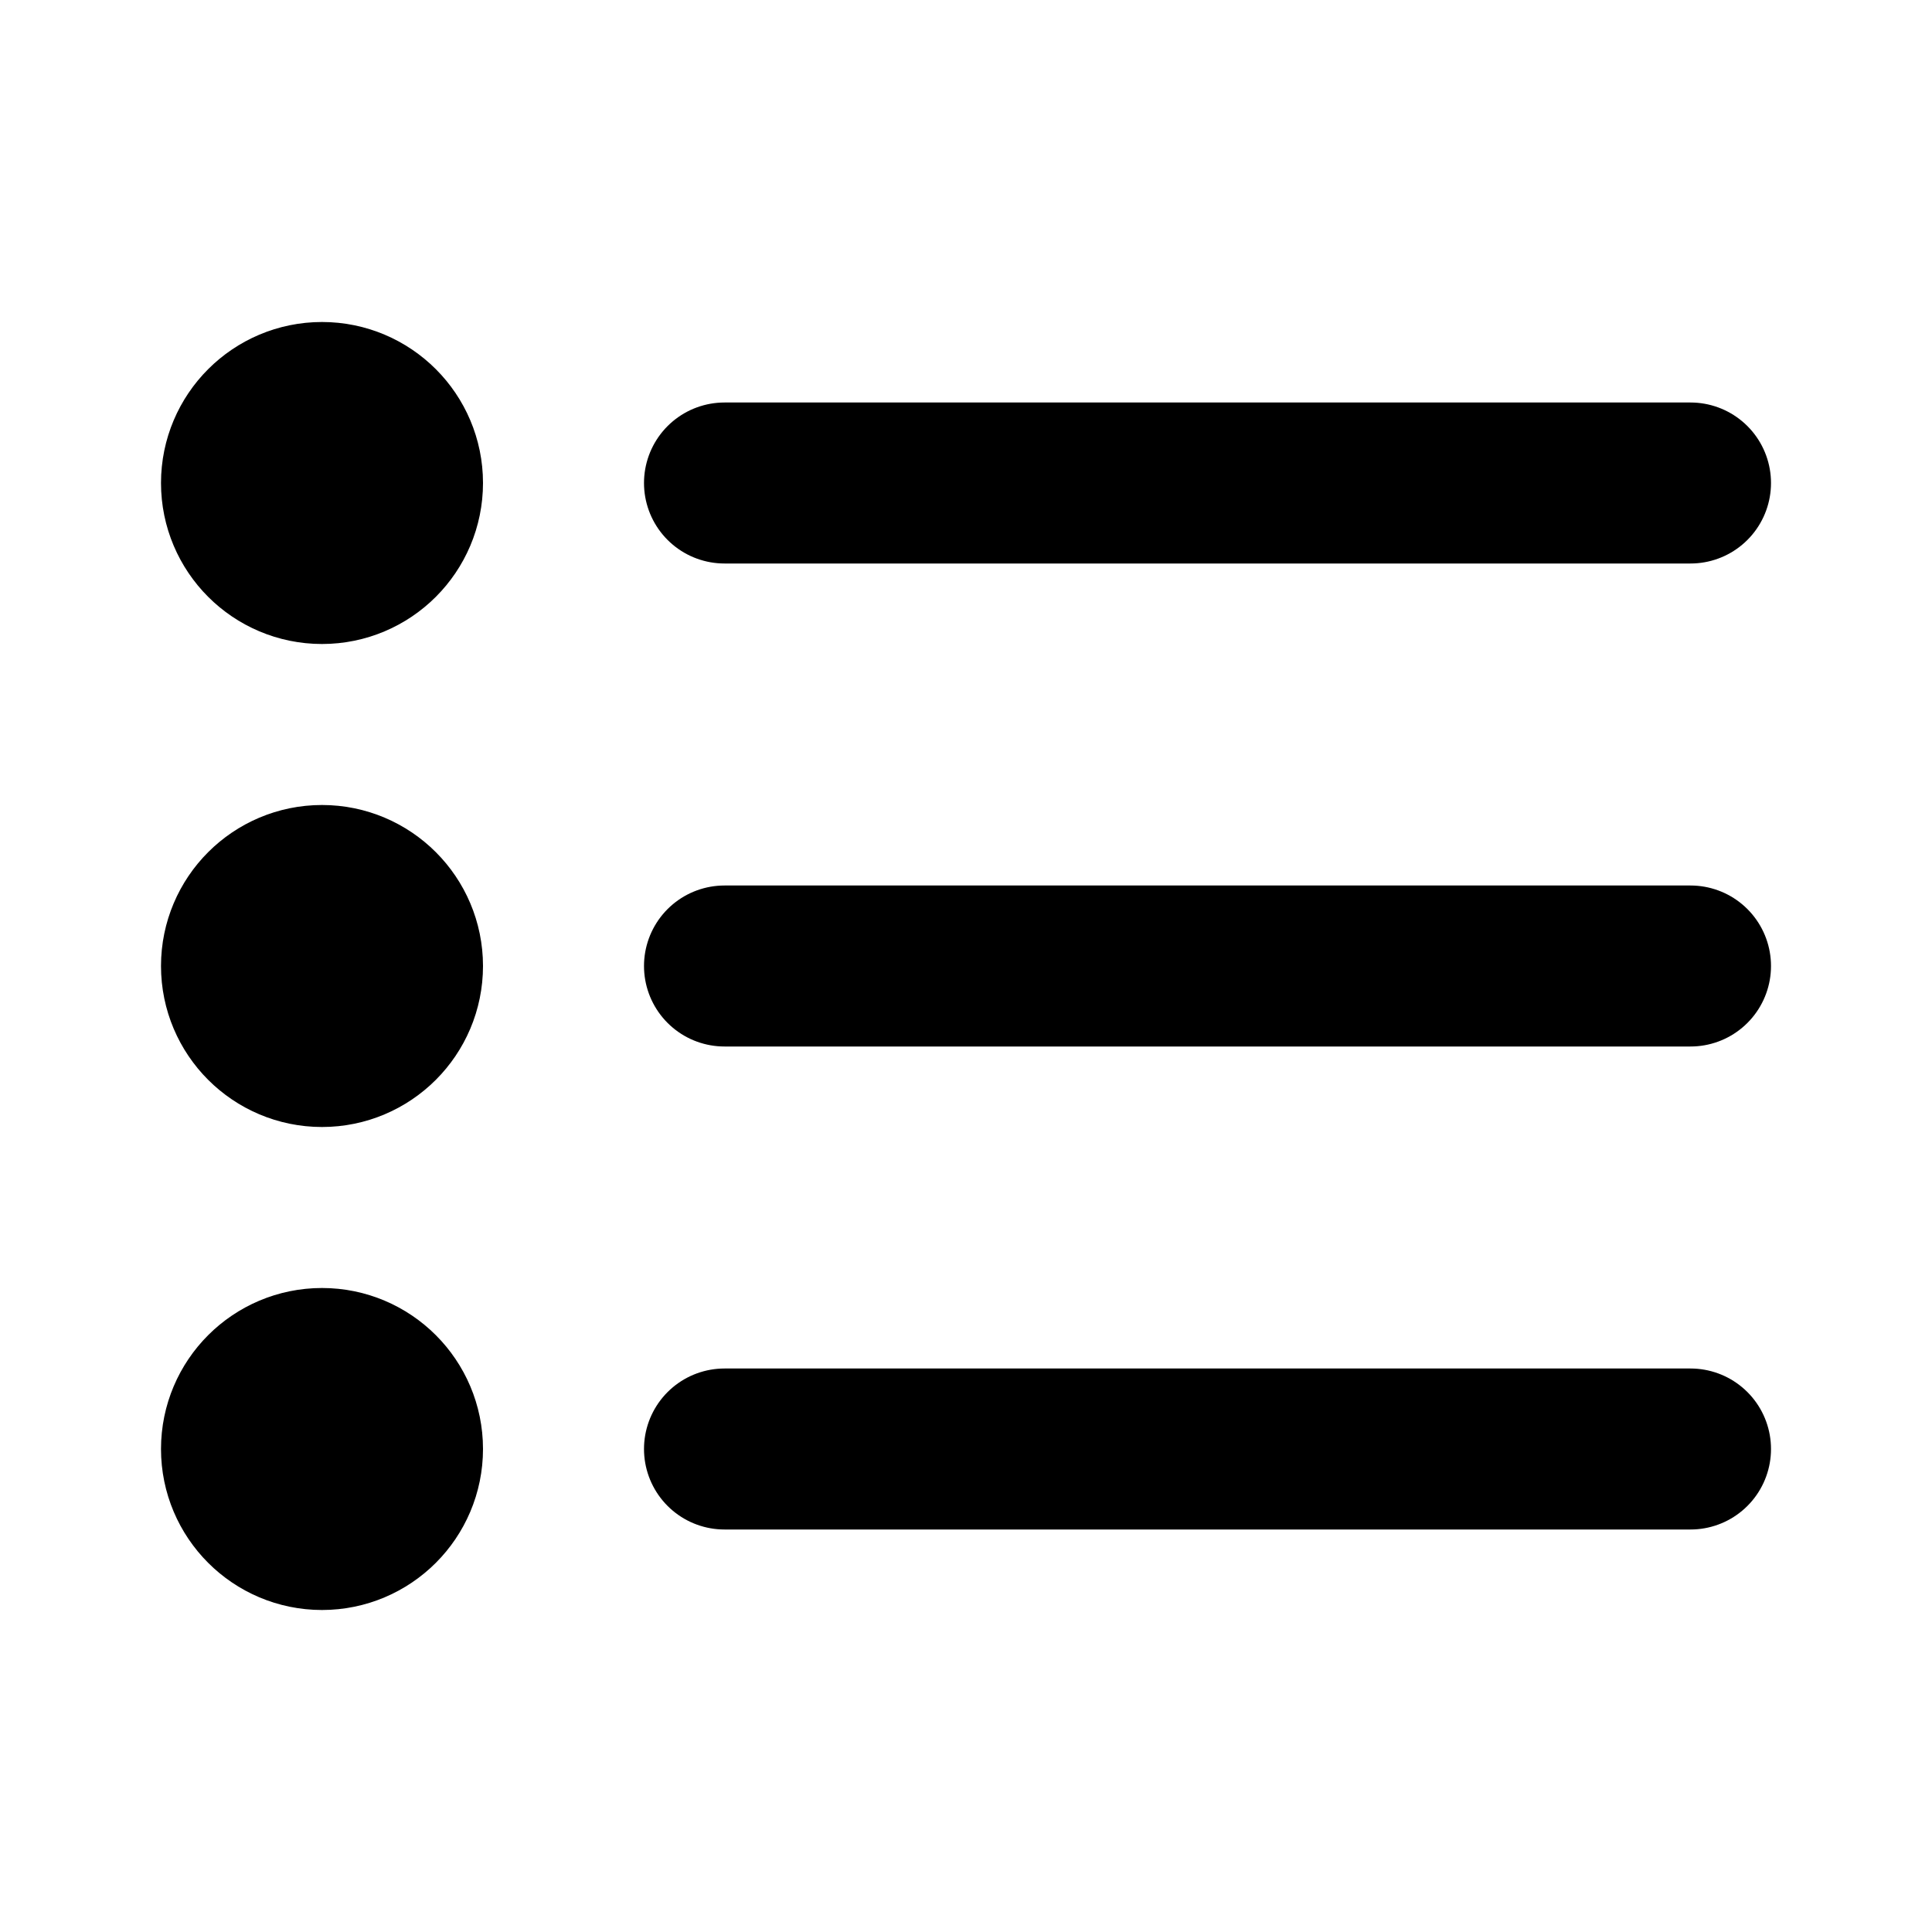
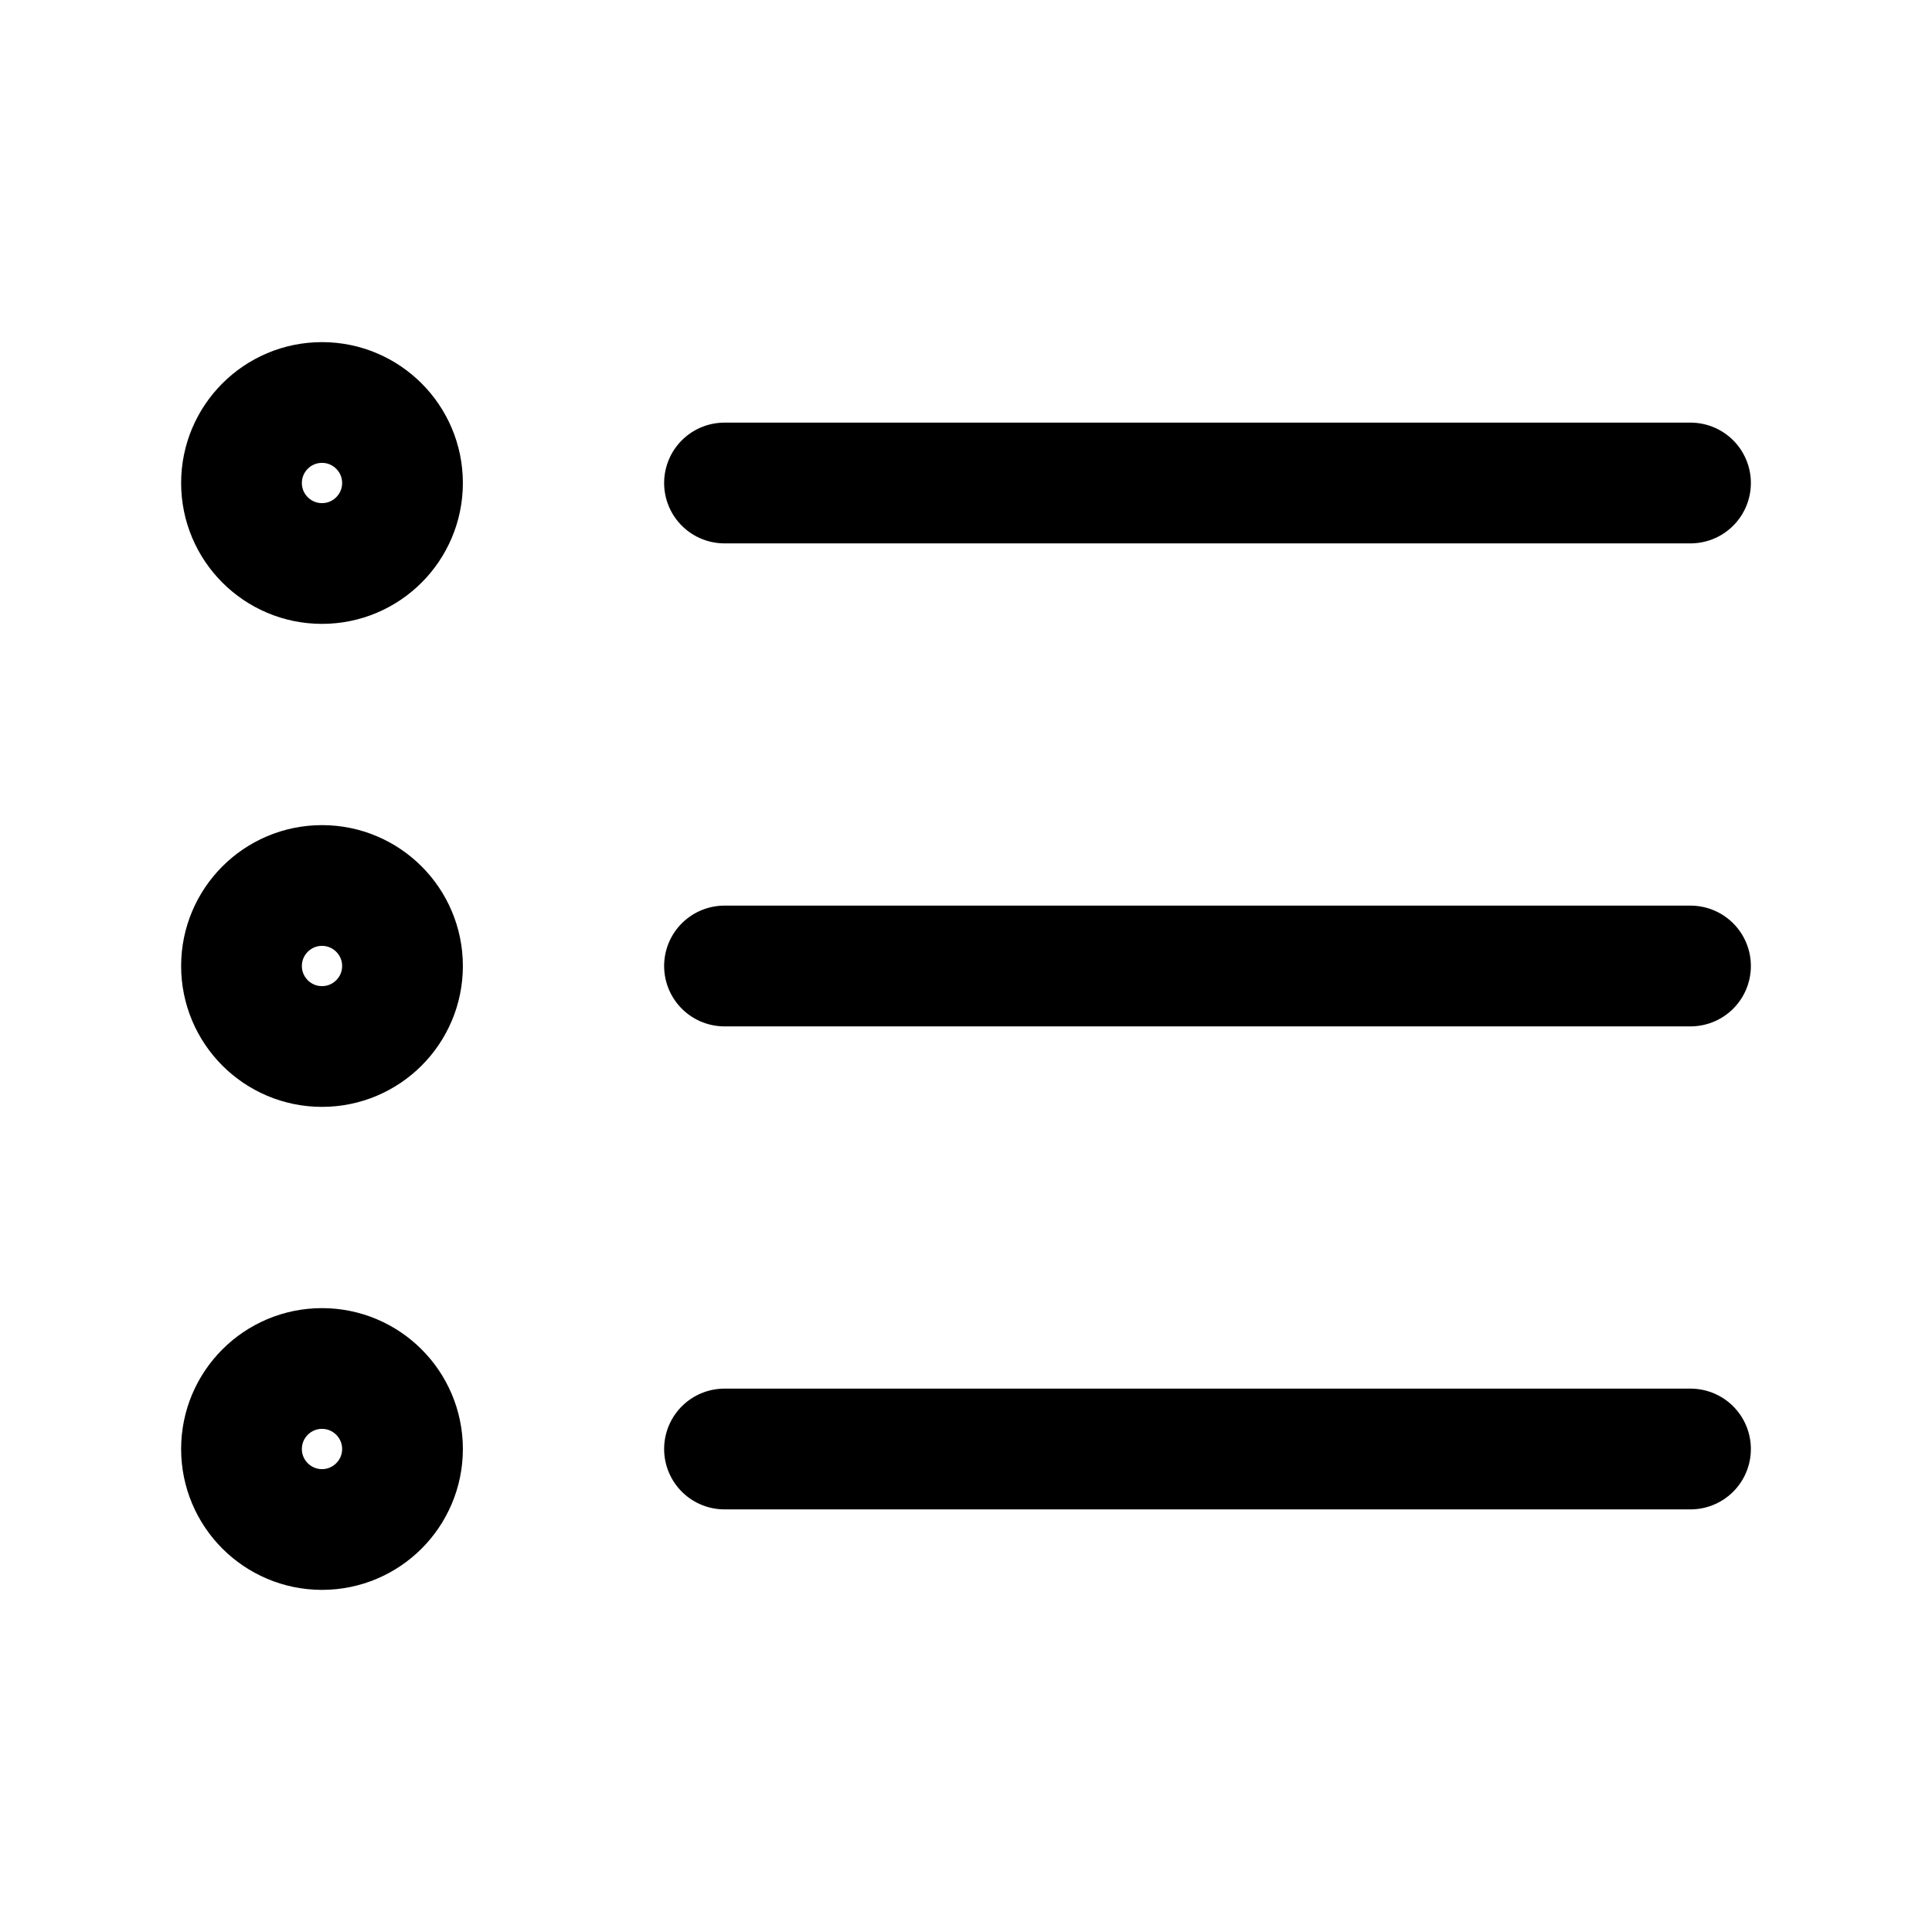
<svg xmlns="http://www.w3.org/2000/svg" width="100%" height="100%" viewBox="0 0 24 24" fill="none">
-   <path d="M21 12L9 12M21 6L9 6M21 18L9 18M5 12C5 12.552 4.552 13 4 13C3.448 13 3 12.552 3 12C3 11.448 3.448 11 4 11C4.552 11 5 11.448 5 12ZM5 6C5 6.552 4.552 7 4 7C3.448 7 3 6.552 3 6C3 5.448 3.448 5 4 5C4.552 5 5 5.448 5 6ZM5 18C5 18.552 4.552 19 4 19C3.448 19 3 18.552 3 18C3 17.448 3.448 17 4 17C4.552 17 5 17.448 5 18Z" stroke="currentColor" stroke-width="2" stroke-linecap="round" stroke-linejoin="round" />
+   <path d="M21 12L9 12M21 6L9 6M21 18L9 18M5 12C5 12.552 4.552 13 4 13C3.448 13 3 12.552 3 12C3 11.448 3.448 11 4 11C4.552 11 5 11.448 5 12ZM5 6C5 6.552 4.552 7 4 7C3.448 7 3 6.552 3 6C3 5.448 3.448 5 4 5C4.552 5 5 5.448 5 6ZM5 18C5 18.552 4.552 19 4 19C3.448 19 3 18.552 3 18C3 17.448 3.448 17 4 17C4.552 17 5 17.448 5 18Z" stroke="currentColor" stroke-width="1.5" stroke-linecap="round" stroke-linejoin="round" />
</svg>
